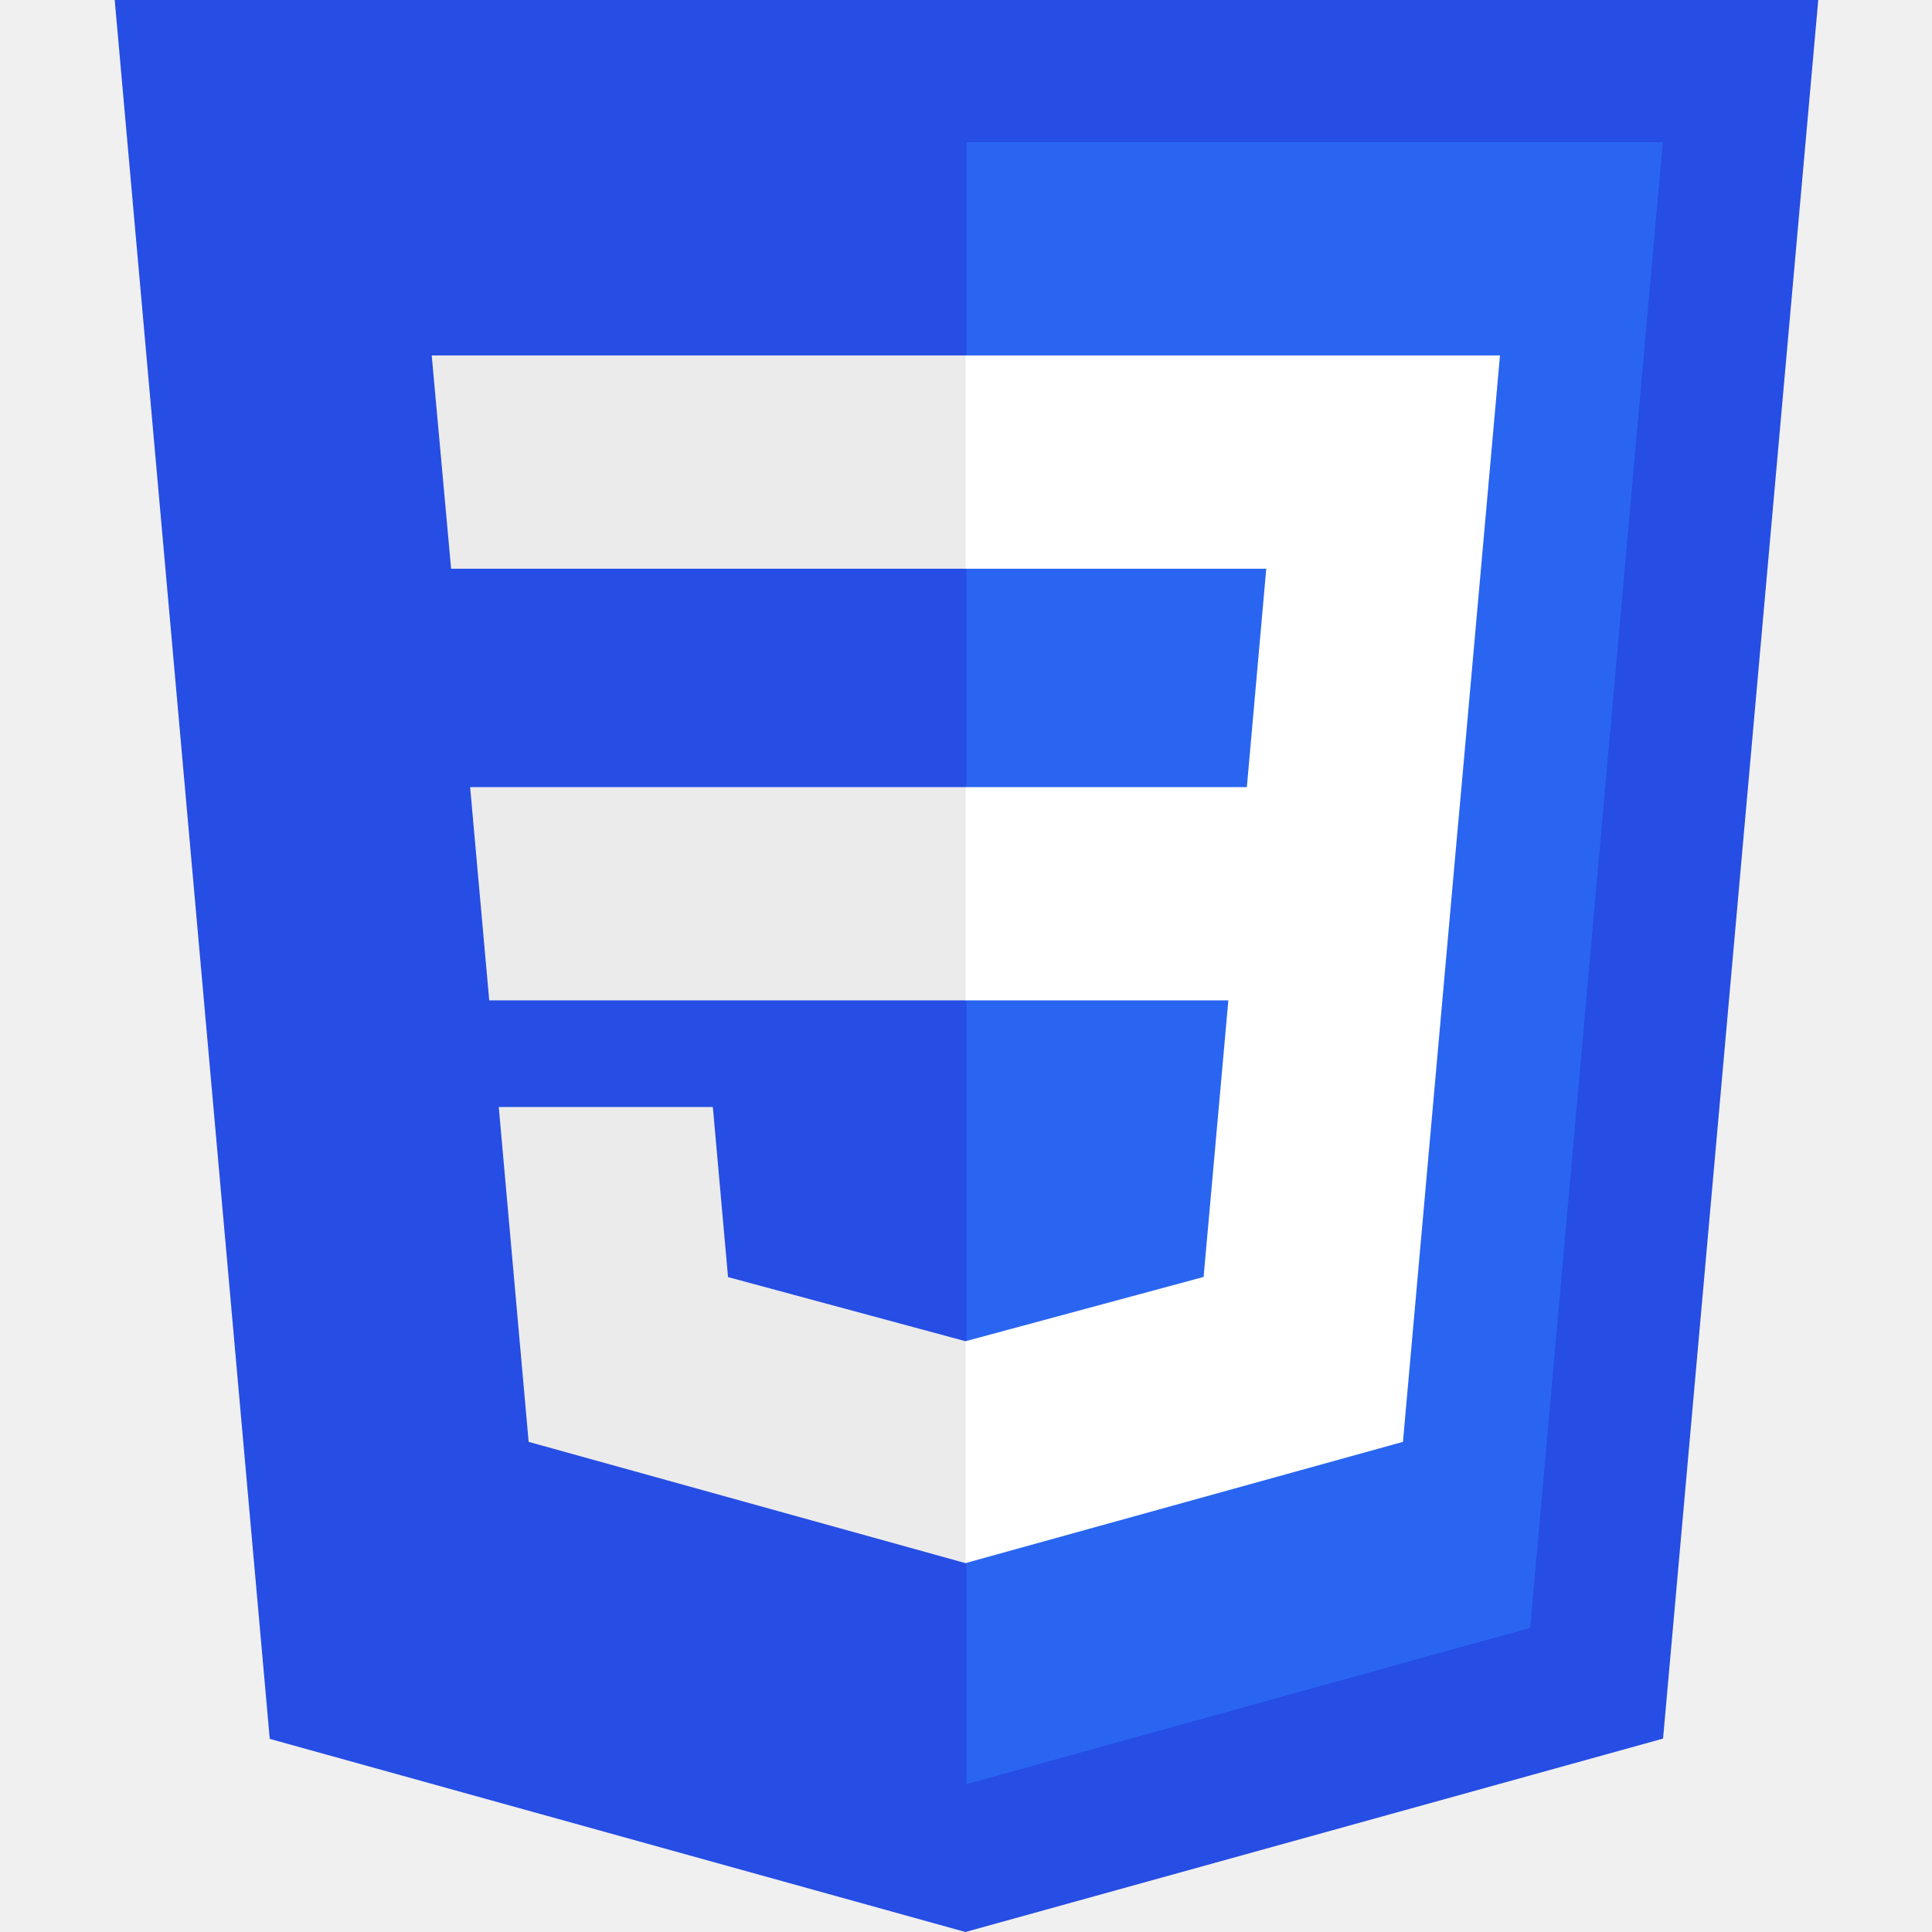
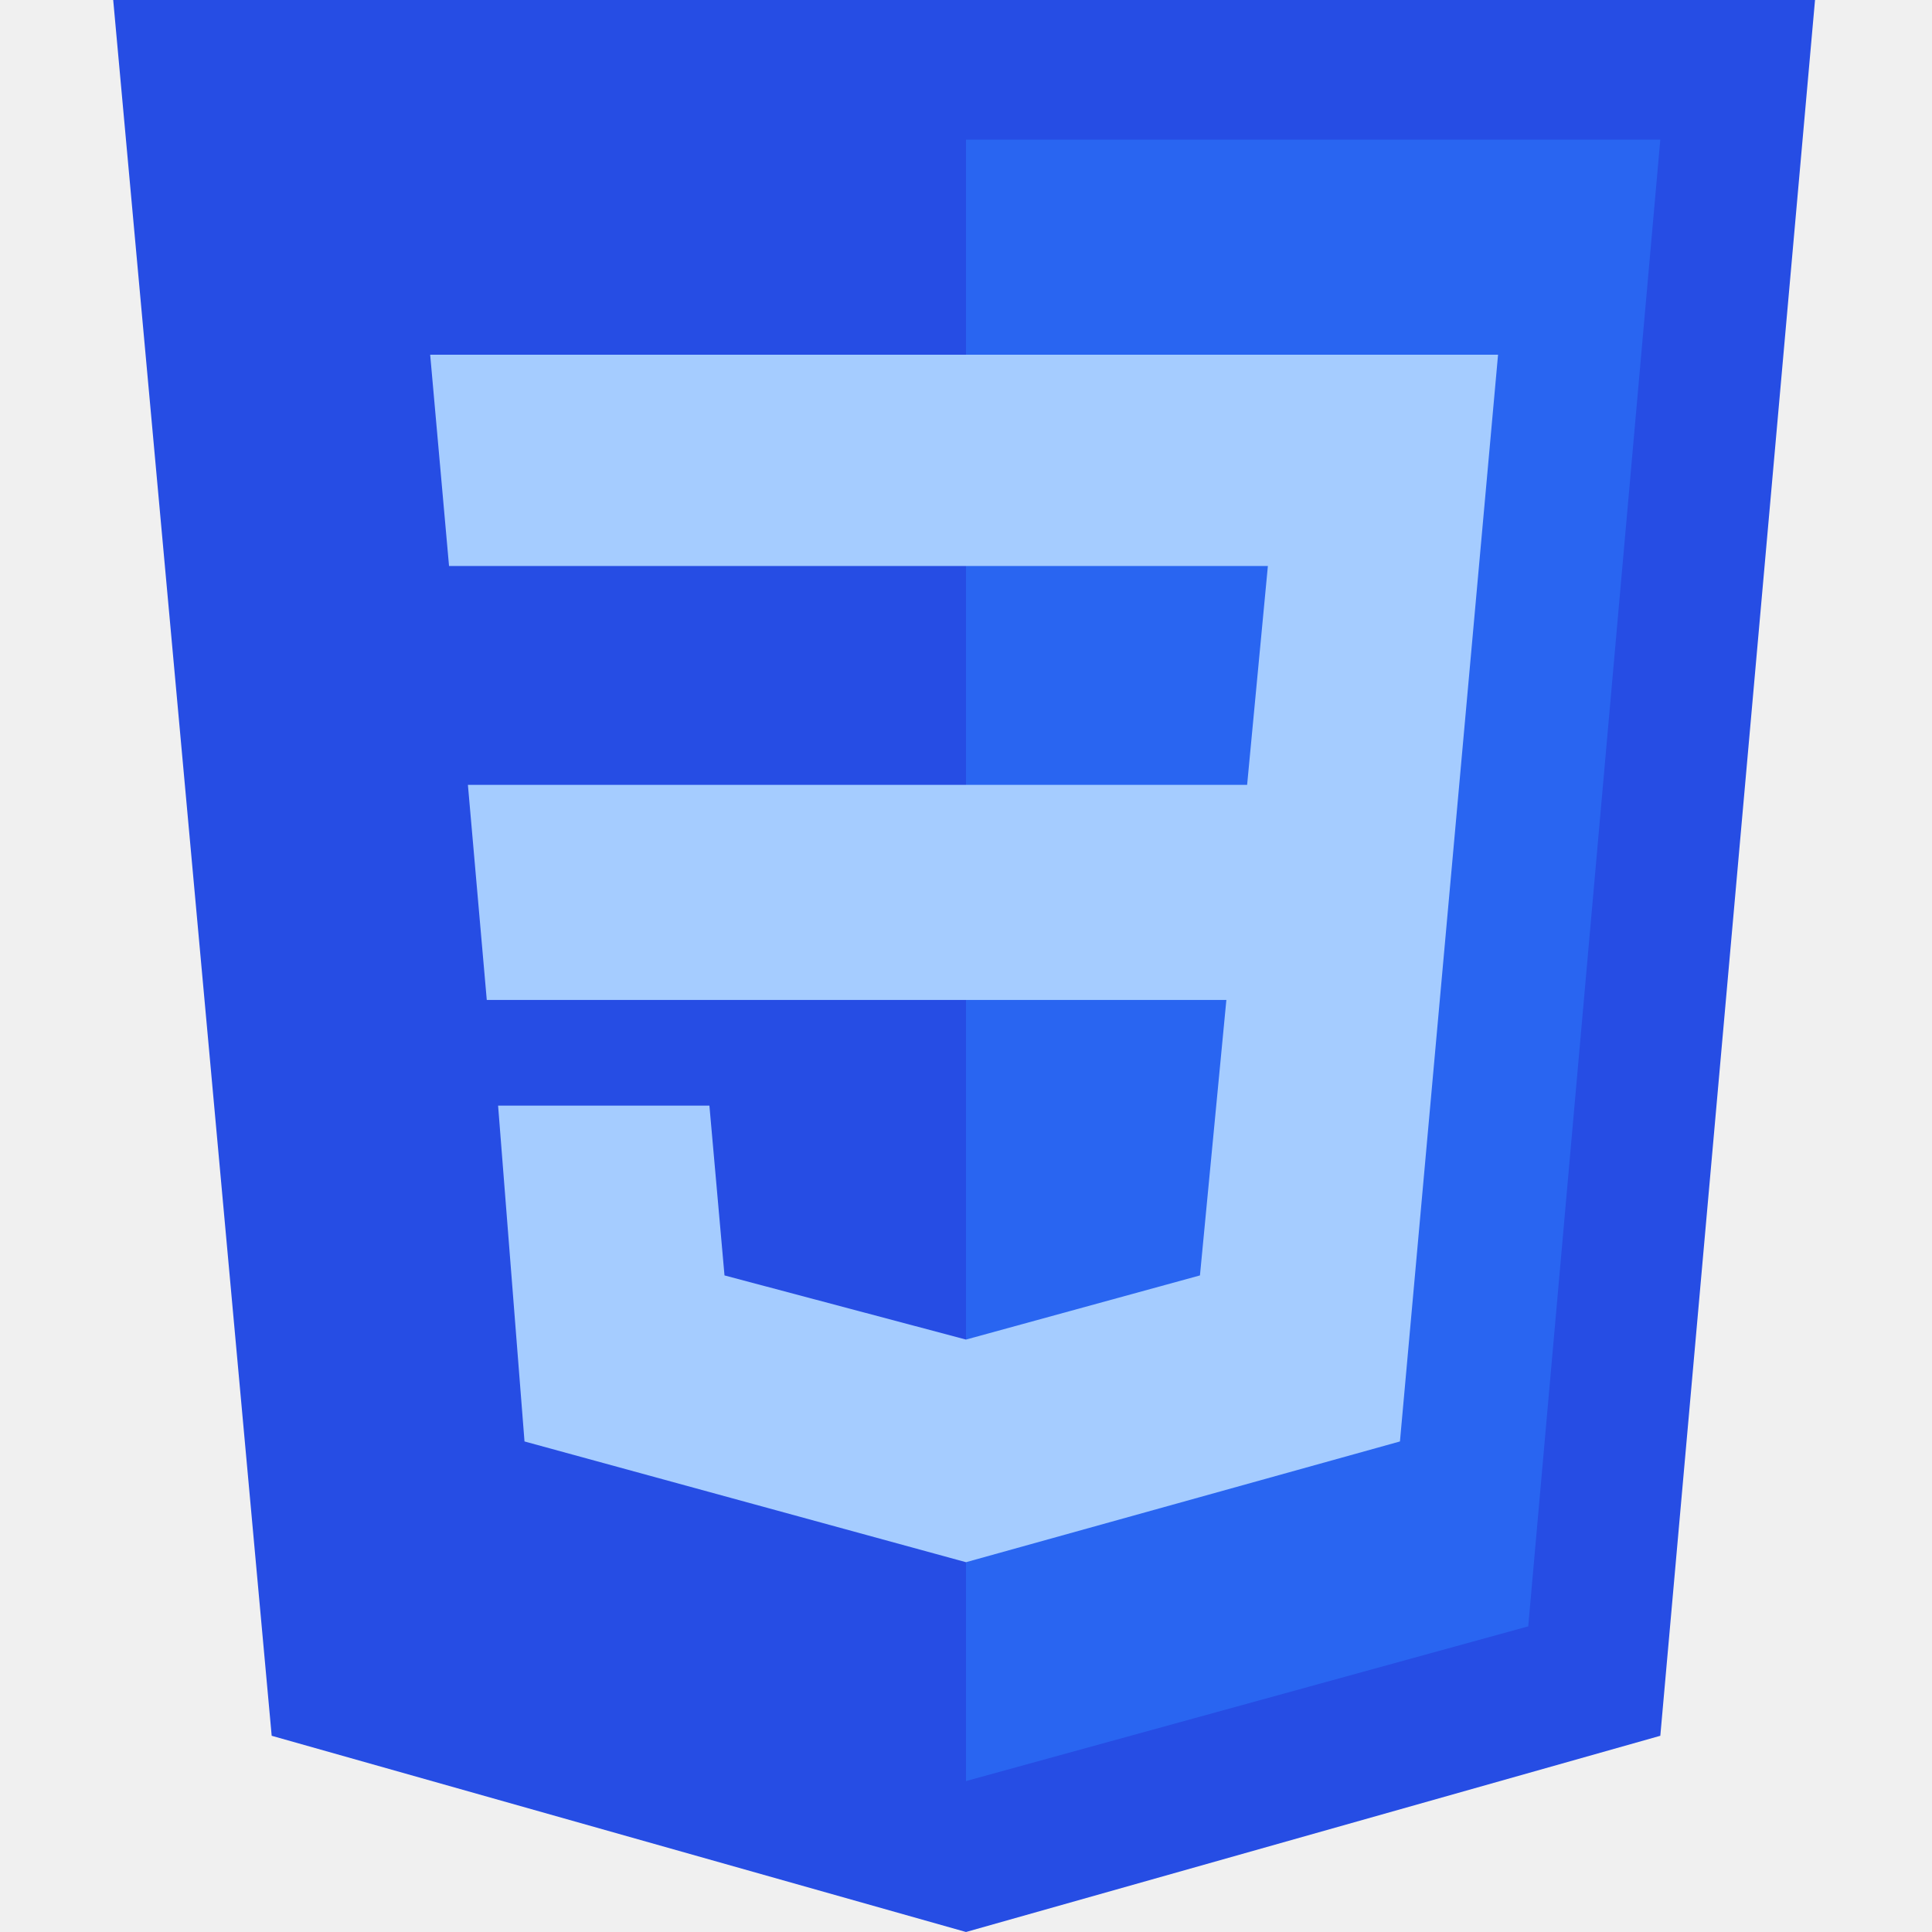
- <svg xmlns="http://www.w3.org/2000/svg" width="64" height="64" viewBox="0 0 64 64" id="svg3476" version="1.1">
-   <defs id="defs3478" />
-   <g id="layer1" transform="translate(-193.633,-739.4803)">
-     <polygon style="fill:#264de4" points="437.367,100.62 404.321,470.819 255.778,512 107.644,470.877 74.633,100.62 " id="polygon2989" transform="matrix(0.1555741,0,0,0.1555739,185.822,723.8265)" />
-     <polygon style="fill:#2965f1" points="256,480.523 376.03,447.246 404.27,130.894 256,130.894 " id="polygon2991" transform="matrix(0.1555741,0,0,0.1555739,185.822,723.8265)" />
-     <polygon style="fill:#ebebeb" points="256,268.217 150.31,268.217 154.38,313.627 256,313.627 " id="polygon2993" transform="matrix(0.1555741,0,0,0.1555739,185.822,723.8265)" />
-     <polygon style="fill:#ebebeb" points="256,176.305 255.843,176.305 142.132,176.305 146.26,221.716 256,221.716 " id="polygon2995" transform="matrix(0.1555741,0,0,0.1555739,185.822,723.8265)" />
-     <polygon style="fill:#ebebeb" points="156.409,336.333 162.771,407.634 255.791,433.457 256,433.399 256,386.153 255.801,386.206 205.227,372.55 201.994,336.333 177.419,336.333 " id="polygon2997" transform="matrix(0.1555741,0,0,0.1555739,185.822,723.8265)" />
-     <polygon style="fill:#ffffff" points="311.761,313.627 306.49,372.521 255.843,386.191 255.843,433.435 348.937,407.634 349.62,399.962 360.291,280.411 361.399,268.217 369.597,176.305 255.843,176.305 255.843,221.716 319.831,221.716 315.699,268.217 255.843,268.217 255.843,313.627 " id="polygon3005" transform="matrix(0.1555741,0,0,0.1555739,185.822,723.8265)" />
+ <svg xmlns="http://www.w3.org/2000/svg" height="800px" width="800px" aria-label="CSS3" role="img" viewBox="0 0 512 512" fill="#000000">
+   <g id="SVGRepo_bgCarrier" stroke-width="0" />
+   <g id="SVGRepo_tracerCarrier" stroke-linecap="round" stroke-linejoin="round" />
+   <g id="SVGRepo_iconCarrier">
+     <path fill="#264de4" d="M72 460L30 0h451l-41 460-184 52" />
+     <path fill="#2965f1" d="M256 37V472l149-41 35-394" />
+     <path fill="#A5CCFF" d="m114 94h142v56H119m5 58h132v57H129m3 28h56l4 45 64 17v59L139 382" />
+     <path fill="#A5CCFF" d="m256 208v57h69l-7 73-62 17v59l115-32 26-288H256v56h80l-5.5 58Z" />
  </g>
</svg>
